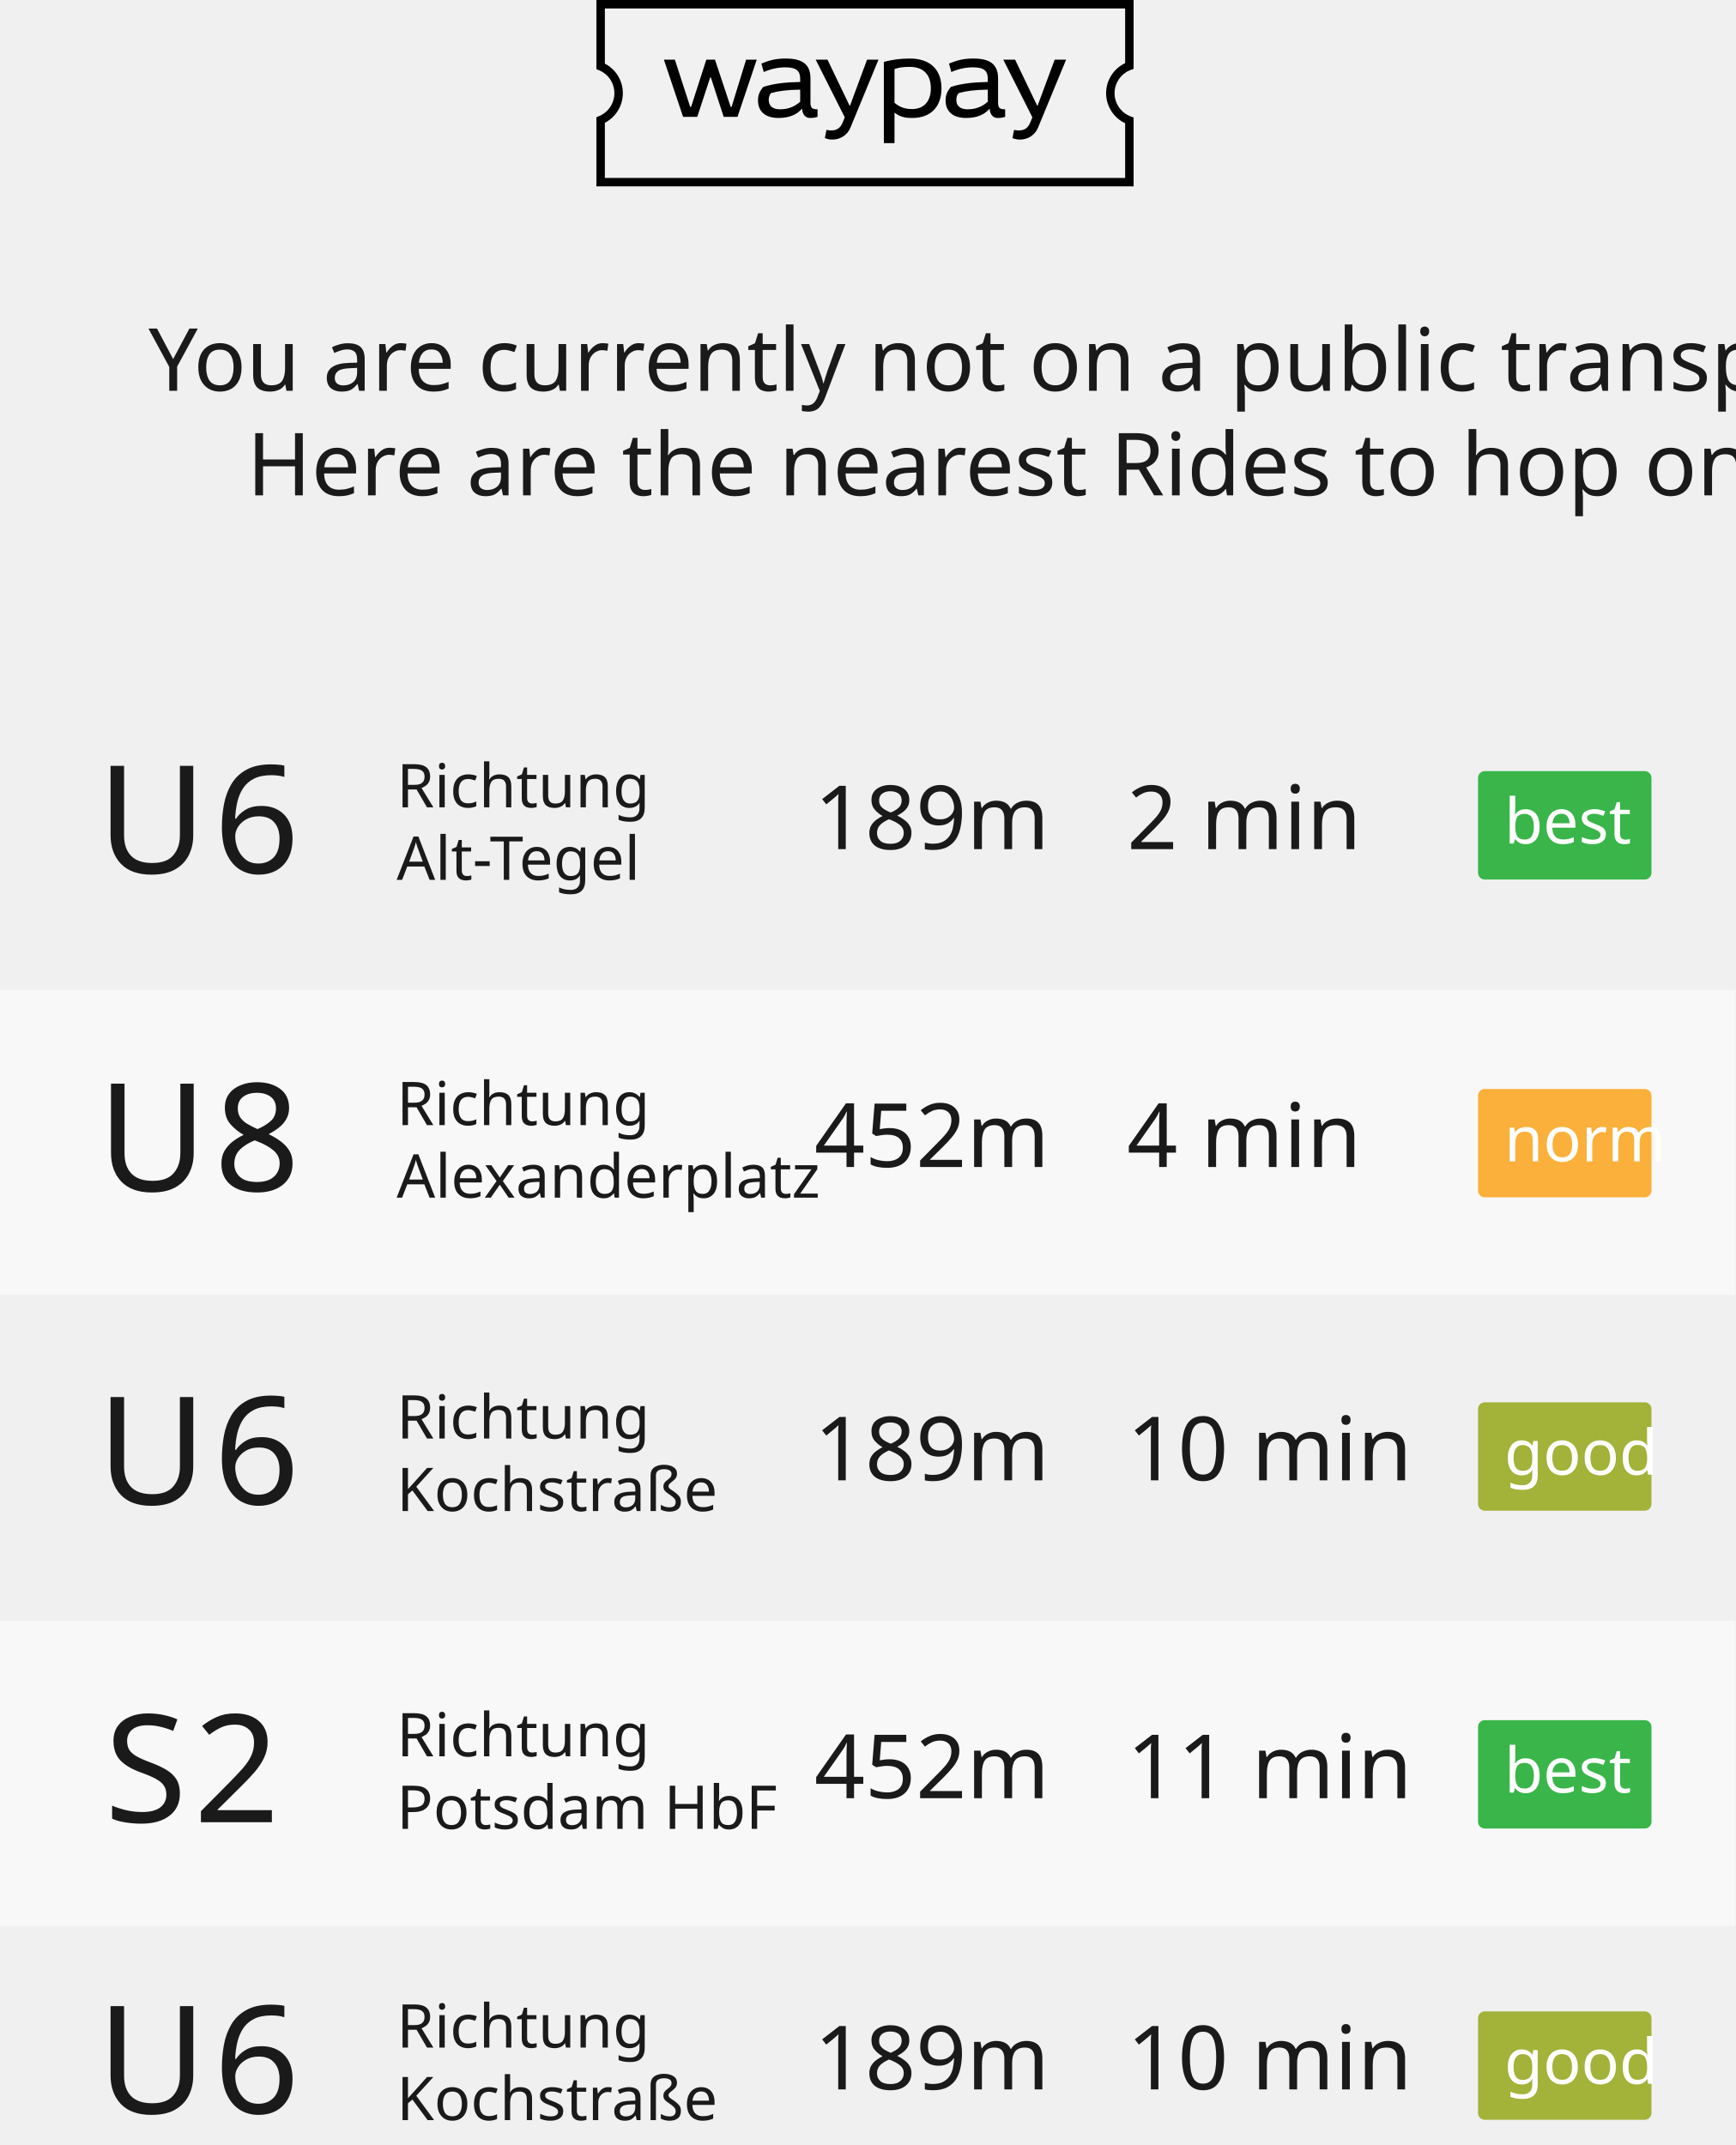
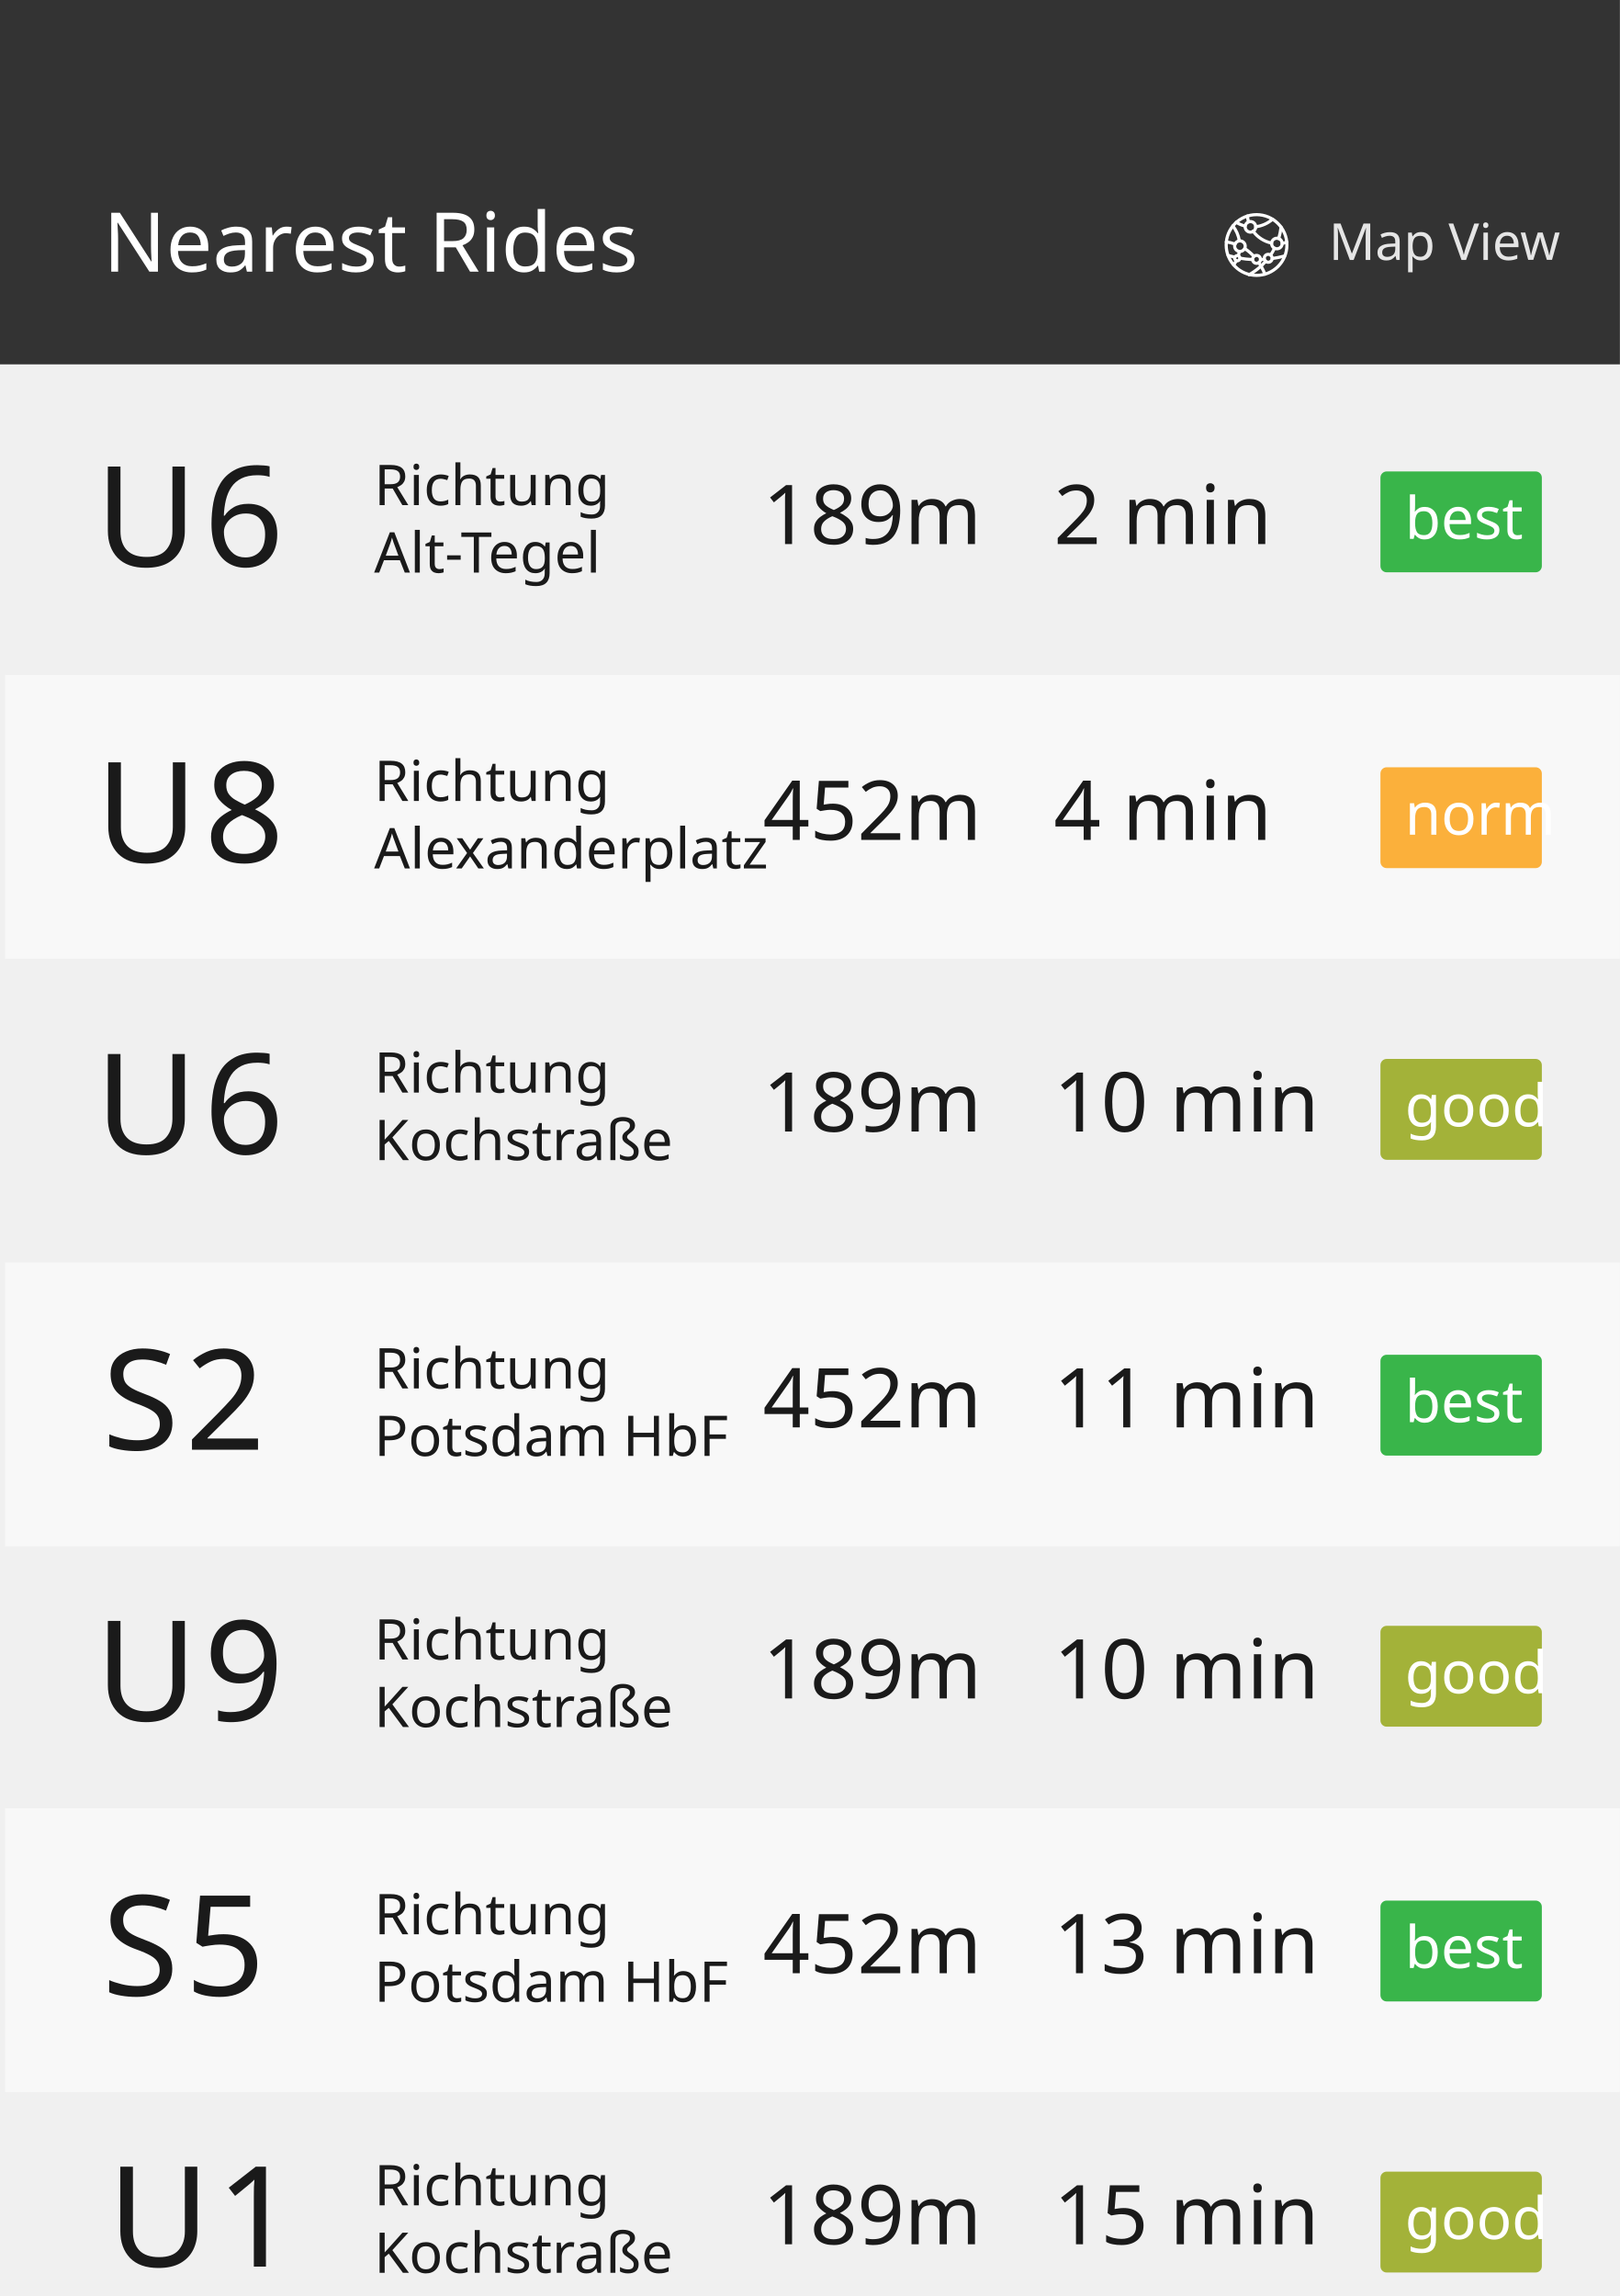
- <svg xmlns="http://www.w3.org/2000/svg" version="1.1" x="0px" y="0px" width="258.4px" height="319.444px" viewBox="0 0 258.4 319.444" enable-background="new 0 0 258.4 319.444" xml:space="preserve">
+ <svg xmlns="http://www.w3.org/2000/svg" version="1.1" x="0px" y="0px" width="259.2px" height="367.369px" viewBox="0 0 259.2 367.369" enable-background="new 0 0 259.2 367.369" xml:space="preserve">
  <defs>
</defs>
  <g>
-     <g>
-       <rect x="18.757" y="49.534" fill="none" width="217.172" height="36.472" />
-       <text transform="matrix(1 0 0 1 22.1106 58.194)">
-         <tspan x="0" y="0" fill="#1A1A1A" font-family="'ProximaNovaCond-Regular'" font-size="12.984">You are currently not on a public transport.</tspan>
-         <tspan x="14.632" y="15.581" fill="#1A1A1A" font-family="'ProximaNovaCond-Regular'" font-size="12.984">Here are the nearest Rides to hop on</tspan>
-       </text>
-     </g>
-     <g>
-       <rect x="59.063" y="208.226" fill="none" width="50.595" height="17.369" />
-       <text transform="matrix(1 0 0 1 59.0626 214.2285)">
+     <rect x="0" y="0" fill="#333333" width="259.2" height="58.298" />
+     <g>
+       <rect x="16.521" y="34.657" fill="none" width="119.666" height="12.172" />
+       <text transform="matrix(1 0 0 1 16.5215 43.4655)" fill="#FFFFFF" font-family="'ProximaNovaCond-Regular'" font-size="13.207">Nearest Rides</text>
+     </g>
+     <g>
+       <rect x="212.629" y="36.146" fill="none" width="46.425" height="6.48" />
+       <text transform="matrix(1 0 0 1 212.6288 41.596)" fill="#E5E5E5" font-family="'ProximaNovaCond-Regular'" font-size="8.171">Map View</text>
+     </g>
+     <g>
+       <circle fill="none" stroke="#FFFFFF" stroke-width="0.5" stroke-linecap="round" stroke-linejoin="round" stroke-miterlimit="10" cx="201.059" cy="39.201" r="4.858" />
+       <path fill="none" stroke="#FFFFFF" stroke-width="0.5" stroke-linecap="round" stroke-linejoin="round" stroke-miterlimit="10" d="       M199.776,35.499c-0.087-0.3-0.147-0.612-0.176-0.933" />
+       <path fill="none" stroke="#FFFFFF" stroke-width="0.5" stroke-linecap="round" stroke-linejoin="round" stroke-miterlimit="10" d="       M203.463,38.892c-1.206-0.246-2.249-0.938-2.95-1.897" />
+       <path fill="none" stroke="#FFFFFF" stroke-width="0.5" stroke-linecap="round" stroke-linejoin="round" stroke-miterlimit="10" d="       M205.917,38.749c-0.255,0.083-0.48,0.146-0.752,0.187" />
+       <path fill="none" stroke="#FFFFFF" stroke-width="0.5" stroke-linecap="round" stroke-linejoin="round" stroke-miterlimit="10" d="       M202.521,41.813c-0.763,0.867-1.663,1.59-2.655,2.148" />
+       <path fill="none" stroke="#FFFFFF" stroke-width="0.5" stroke-linecap="round" stroke-linejoin="round" stroke-miterlimit="10" d="       M203.94,39.724c-0.189,0.371-0.399,0.761-0.628,1.099" />
+       <path fill="none" stroke="#FFFFFF" stroke-width="0.5" stroke-linecap="round" stroke-linejoin="round" stroke-miterlimit="10" d="       M204.983,36.336c-0.074,0.617-0.198,1.216-0.391,1.829" />
+       <path fill="none" stroke="#FFFFFF" stroke-width="0.5" stroke-linecap="round" stroke-linejoin="round" stroke-miterlimit="10" d="       M197.592,41.143c-0.339-0.079-0.75-0.169-1.074-0.269" />
+       <path fill="none" stroke="#FFFFFF" stroke-width="0.5" stroke-linecap="round" stroke-linejoin="round" stroke-miterlimit="10" d="       M200.406,41.528c-0.705-0.029-1.358-0.104-2.005-0.215" />
+       <path fill="none" stroke="#FFFFFF" stroke-width="0.5" stroke-linecap="round" stroke-linejoin="round" stroke-miterlimit="10" d="       M202.317,41.498c-0.219,0.016-0.408,0.028-0.624,0.035" />
+       <path fill="none" stroke="#FFFFFF" stroke-width="0.5" stroke-linecap="round" stroke-linejoin="round" stroke-miterlimit="10" d="       M205.54,40.961c-0.67,0.182-1.305,0.311-1.98,0.407" />
+       <path fill="none" stroke="#FFFFFF" stroke-width="0.5" stroke-linecap="round" stroke-linejoin="round" stroke-miterlimit="10" d="       M199.22,36.166c-0.047-0.012-0.095-0.024-0.143-0.038c-0.459-0.128-0.884-0.318-1.269-0.558" />
+       <path fill="none" stroke="#FFFFFF" stroke-width="0.5" stroke-linecap="round" stroke-linejoin="round" stroke-miterlimit="10" d="       M203.626,35.075c-0.742,0.651-1.707,1.091-2.7,1.203" />
+       <path fill="none" stroke="#FFFFFF" stroke-width="0.5" stroke-linecap="round" stroke-linejoin="round" stroke-miterlimit="10" d="       M201.428,42.014c0.342,0.533,0.756,1.236,0.958,1.849" />
+       <path fill="none" stroke="#FFFFFF" stroke-width="0.5" stroke-linecap="round" stroke-linejoin="round" stroke-miterlimit="10" d="       M199.175,39.779c0.489,0.305,1.077,0.824,1.484,1.228" />
+       <path fill="none" stroke="#FFFFFF" stroke-width="0.5" stroke-linecap="round" stroke-linejoin="round" stroke-miterlimit="10" d="       M196.227,38.703c0.493,0.071,0.941,0.188,1.399,0.348" />
+       <path fill="none" stroke="#FFFFFF" stroke-width="0.5" stroke-linecap="round" stroke-linejoin="round" stroke-miterlimit="10" d="       M197.82,41.705c-0.116,0.223-0.278,0.489-0.424,0.693" />
+       <path fill="none" stroke="#FFFFFF" stroke-width="0.5" stroke-linecap="round" stroke-linejoin="round" stroke-miterlimit="10" d="       M198.301,40.232c-0.038,0.223-0.089,0.482-0.154,0.694" />
+       <path fill="none" stroke="#FFFFFF" stroke-width="0.5" stroke-linecap="round" stroke-linejoin="round" stroke-miterlimit="10" d="       M197.267,36.148c0.533,0.68,0.9,1.494,1.041,2.384" />
+       <circle fill="none" stroke="#FFFFFF" stroke-width="0.5" stroke-linecap="round" stroke-linejoin="round" stroke-miterlimit="10" cx="200.082" cy="36.297" r="0.845" />
+       <circle fill="none" stroke="#FFFFFF" stroke-width="0.5" stroke-linecap="round" stroke-linejoin="round" stroke-miterlimit="10" cx="198.401" cy="39.386" r="0.845" />
+       <circle fill="none" stroke="#FFFFFF" stroke-width="0.5" stroke-linecap="round" stroke-linejoin="round" stroke-miterlimit="10" cx="197.979" cy="41.313" r="0.422" />
+       <circle fill="none" stroke="#FFFFFF" stroke-width="0.5" stroke-linecap="round" stroke-linejoin="round" stroke-miterlimit="10" cx="201.059" cy="41.498" r="0.634" />
+       <circle fill="none" stroke="#FFFFFF" stroke-width="0.5" stroke-linecap="round" stroke-linejoin="round" stroke-miterlimit="10" cx="202.927" cy="41.327" r="0.634" />
+       <circle fill="none" stroke="#FFFFFF" stroke-width="0.5" stroke-linecap="round" stroke-linejoin="round" stroke-miterlimit="10" cx="204.316" cy="38.963" r="0.845" />
+     </g>
+     <g>
+       <rect x="59.863" y="168.817" fill="none" width="50.595" height="17.369" />
+       <text transform="matrix(1 0 0 1 59.8626 174.82)">
        <tspan x="0" y="0" fill="#1A1A1A" font-family="'ProximaNovaCond-Regular'" font-size="9">Richtung</tspan>
        <tspan x="0" y="10.8" fill="#1A1A1A" font-family="'ProximaNovaCond-Regular'" font-size="9">Kochstraße</tspan>
      </text>
    </g>
-     <path fill="#A3B239" d="M244.909,208.841h-23.826c-0.552,0-1,0.448-1,1v14.138c0,0.552,0.448,1,1,1h23.826c0.552,0,1-0.448,1-1     v-14.138C245.909,209.289,245.461,208.841,244.909,208.841z" />
-     <g>
-       <rect x="224.003" y="213.374" fill="none" width="18.441" height="6.961" />
-       <text transform="matrix(1 0 0 1 224.0024 219.6263)" fill="#FFFFFF" font-family="'ProximaNovaCond-Regular'" font-size="9.373">good</text>
-     </g>
-     <g>
-       <rect x="12.073" y="209.109" fill="none" width="29.524" height="19.385" />
-       <text transform="matrix(1 0 0 1 14.4451 224.0376)" fill="#1A1A1A" font-family="'ProximaNovaCond-Regular'" font-size="22.384" letter-spacing="1">U6</text>
-     </g>
-     <g>
-       <rect x="167.803" y="211.647" fill="none" width="64.818" height="12.309" />
-       <text transform="matrix(1 0 0 1 167.8042 220.4615)" fill="#1A1A1A" font-family="'ProximaNovaCond-Regular'" font-size="13.215">10 min</text>
-     </g>
-     <g>
-       <rect x="121.25" y="211.647" fill="none" width="39.151" height="12.309" />
-       <text transform="matrix(1 0 0 1 121.2495 220.4615)" fill="#1A1A1A" font-family="'ProximaNovaCond-Regular'" font-size="13.215">189m</text>
-     </g>
-     <g>
-       <rect x="59.063" y="298.931" fill="none" width="50.595" height="17.369" />
-       <text transform="matrix(1 0 0 1 59.0626 304.9337)">
+     <path fill="#A3B239" d="M245.709,169.433h-23.826c-0.552,0-1,0.448-1,1v14.138c0,0.552,0.448,1,1,1h23.826c0.552,0,1-0.448,1-1     v-14.138C246.709,169.881,246.261,169.433,245.709,169.433z" />
+     <g>
+       <rect x="224.803" y="173.966" fill="none" width="18.441" height="6.961" />
+       <text transform="matrix(1 0 0 1 224.8024 180.2178)" fill="#FFFFFF" font-family="'ProximaNovaCond-Regular'" font-size="9.373">good</text>
+     </g>
+     <g>
+       <rect x="12.873" y="169.701" fill="none" width="29.524" height="19.385" />
+       <text transform="matrix(1 0 0 1 15.2451 184.6291)" fill="#1A1A1A" font-family="'ProximaNovaCond-Regular'" font-size="22.384" letter-spacing="1">U6</text>
+     </g>
+     <g>
+       <rect x="168.603" y="172.239" fill="none" width="64.818" height="12.309" />
+       <text transform="matrix(1 0 0 1 168.6043 181.053)" fill="#1A1A1A" font-family="'ProximaNovaCond-Regular'" font-size="13.215">10 min</text>
+     </g>
+     <g>
+       <rect x="122.05" y="172.239" fill="none" width="39.151" height="12.309" />
+       <text transform="matrix(1 0 0 1 122.0496 181.053)" fill="#1A1A1A" font-family="'ProximaNovaCond-Regular'" font-size="13.215">189m</text>
+     </g>
+     <g>
+       <rect x="59.863" y="259.522" fill="none" width="50.595" height="17.369" />
+       <text transform="matrix(1 0 0 1 59.8626 265.5252)">
        <tspan x="0" y="0" fill="#1A1A1A" font-family="'ProximaNovaCond-Regular'" font-size="9">Richtung</tspan>
        <tspan x="0" y="10.8" fill="#1A1A1A" font-family="'ProximaNovaCond-Regular'" font-size="9">Kochstraße</tspan>
      </text>
    </g>
-     <path fill="#A3B239" d="M244.909,299.546h-23.826c-0.552,0-1,0.448-1,1v14.138c0,0.552,0.448,1,1,1h23.826c0.552,0,1-0.448,1-1     v-14.138C245.909,299.994,245.461,299.546,244.909,299.546z" />
-     <g>
-       <rect x="224.003" y="304.079" fill="none" width="18.441" height="6.961" />
-       <text transform="matrix(1 0 0 1 224.0024 310.3315)" fill="#FFFFFF" font-family="'ProximaNovaCond-Regular'" font-size="9.373">good</text>
-     </g>
-     <g>
-       <rect x="12.073" y="299.814" fill="none" width="29.524" height="19.385" />
-       <text transform="matrix(1 0 0 1 14.4451 314.7428)" fill="#1A1A1A" font-family="'ProximaNovaCond-Regular'" font-size="22.384" letter-spacing="1">U6</text>
-     </g>
-     <g>
-       <rect x="167.803" y="302.352" fill="none" width="64.818" height="12.309" />
-       <text transform="matrix(1 0 0 1 167.8042 311.1667)" fill="#1A1A1A" font-family="'ProximaNovaCond-Regular'" font-size="13.215">10 min</text>
-     </g>
-     <g>
-       <rect x="121.25" y="302.352" fill="none" width="39.151" height="12.309" />
-       <text transform="matrix(1 0 0 1 121.2495 311.1667)" fill="#1A1A1A" font-family="'ProximaNovaCond-Regular'" font-size="13.215">189m</text>
-     </g>
-     <rect x="0" y="147.401" fill="#F8F8F8" width="258.4" height="45.405" />
-     <g>
-       <rect x="59.063" y="161.559" fill="none" width="53.67" height="17.369" />
-       <text transform="matrix(1 0 0 1 59.0626 167.5618)">
+     <path fill="#A3B239" d="M245.709,260.138h-23.826c-0.552,0-1,0.448-1,1v14.138c0,0.552,0.448,1,1,1h23.826c0.552,0,1-0.448,1-1     v-14.138C246.709,260.586,246.261,260.138,245.709,260.138z" />
+     <g>
+       <rect x="224.803" y="264.671" fill="none" width="18.441" height="6.961" />
+       <text transform="matrix(1 0 0 1 224.8024 270.923)" fill="#FFFFFF" font-family="'ProximaNovaCond-Regular'" font-size="9.373">good</text>
+     </g>
+     <g>
+       <rect x="12.873" y="260.406" fill="none" width="29.524" height="19.385" />
+       <text transform="matrix(1 0 0 1 15.2451 275.3344)" fill="#1A1A1A" font-family="'ProximaNovaCond-Regular'" font-size="22.384" letter-spacing="1">U9</text>
+     </g>
+     <g>
+       <rect x="168.603" y="262.944" fill="none" width="64.818" height="12.309" />
+       <text transform="matrix(1 0 0 1 168.6043 271.7582)" fill="#1A1A1A" font-family="'ProximaNovaCond-Regular'" font-size="13.215">10 min</text>
+     </g>
+     <g>
+       <rect x="122.05" y="262.944" fill="none" width="39.151" height="12.309" />
+       <text transform="matrix(1 0 0 1 122.0496 271.7582)" fill="#1A1A1A" font-family="'ProximaNovaCond-Regular'" font-size="13.215">189m</text>
+     </g>
+     <rect x="0.8" y="107.993" fill="#F8F8F8" width="258.4" height="45.405" />
+     <g>
+       <rect x="59.863" y="122.15" fill="none" width="53.67" height="17.369" />
+       <text transform="matrix(1 0 0 1 59.8626 128.1534)">
        <tspan x="0" y="0" fill="#1A1A1A" font-family="'ProximaNovaCond-Regular'" font-size="9">Richtung</tspan>
        <tspan x="0" y="10.8" fill="#1A1A1A" font-family="'ProximaNovaCond-Regular'" font-size="9">Alexanderplatz</tspan>
      </text>
    </g>
-     <path fill="#FBB03B" d="M244.909,162.175h-23.826c-0.552,0-1,0.448-1,1v14.138c0,0.552,0.448,1,1,1h23.826c0.552,0,1-0.448,1-1     v-14.138C245.909,162.622,245.461,162.175,244.909,162.175z" />
-     <g>
-       <rect x="224.003" y="166.708" fill="none" width="18.441" height="6.961" />
-       <text transform="matrix(1 0 0 1 224.0024 172.9596)" fill="#FFFFFF" font-family="'ProximaNovaCond-Regular'" font-size="9.373">norm</text>
-     </g>
-     <g>
-       <rect x="12.073" y="162.442" fill="none" width="29.524" height="19.385" />
-       <text transform="matrix(1 0 0 1 14.5115 177.3709)" fill="#1A1A1A" font-family="'ProximaNovaCond-Regular'" font-size="22.384" letter-spacing="1">U8</text>
-     </g>
-     <g>
-       <rect x="167.803" y="164.98" fill="none" width="64.818" height="12.309" />
-       <text transform="matrix(1 0 0 1 167.8042 173.7948)" fill="#1A1A1A" font-family="'ProximaNovaCond-Regular'" font-size="13.215">4 min</text>
-     </g>
-     <g>
-       <rect x="121.25" y="164.98" fill="none" width="39.151" height="12.309" />
-       <text transform="matrix(1 0 0 1 121.2495 173.7948)" fill="#1A1A1A" font-family="'ProximaNovaCond-Regular'" font-size="13.215">452m</text>
-     </g>
-     <g>
-       <rect x="59.063" y="114.226" fill="none" width="53.67" height="17.369" />
-       <text transform="matrix(1 0 0 1 59.0626 120.2285)">
+     <path fill="#FBB03B" d="M245.709,122.766h-23.826c-0.552,0-1,0.448-1,1v14.138c0,0.552,0.448,1,1,1h23.826c0.552,0,1-0.448,1-1     v-14.138C246.709,123.214,246.261,122.766,245.709,122.766z" />
+     <g>
+       <rect x="224.803" y="127.299" fill="none" width="18.441" height="6.961" />
+       <text transform="matrix(1 0 0 1 224.8024 133.5512)" fill="#FFFFFF" font-family="'ProximaNovaCond-Regular'" font-size="9.373">norm</text>
+     </g>
+     <g>
+       <rect x="12.873" y="123.034" fill="none" width="29.524" height="19.385" />
+       <text transform="matrix(1 0 0 1 15.3115 137.9625)" fill="#1A1A1A" font-family="'ProximaNovaCond-Regular'" font-size="22.384" letter-spacing="1">U8</text>
+     </g>
+     <g>
+       <rect x="168.603" y="125.572" fill="none" width="64.818" height="12.309" />
+       <text transform="matrix(1 0 0 1 168.6043 134.3864)" fill="#1A1A1A" font-family="'ProximaNovaCond-Regular'" font-size="13.215">4 min</text>
+     </g>
+     <g>
+       <rect x="122.05" y="125.572" fill="none" width="39.151" height="12.309" />
+       <text transform="matrix(1 0 0 1 122.0496 134.3864)" fill="#1A1A1A" font-family="'ProximaNovaCond-Regular'" font-size="13.215">452m</text>
+     </g>
+     <g>
+       <rect x="59.863" y="74.817" fill="none" width="53.67" height="17.369" />
+       <text transform="matrix(1 0 0 1 59.8626 80.82)">
        <tspan x="0" y="0" fill="#1A1A1A" font-family="'ProximaNovaCond-Regular'" font-size="9">Richtung</tspan>
        <tspan x="0" y="10.8" fill="#1A1A1A" font-family="'ProximaNovaCond-Regular'" font-size="9">Alt-Tegel</tspan>
      </text>
    </g>
-     <path fill="#39B54A" d="M244.909,114.841h-23.826c-0.552,0-1,0.448-1,1v14.138c0,0.552,0.448,1,1,1h23.826c0.552,0,1-0.448,1-1     v-14.138C245.909,115.289,245.461,114.841,244.909,114.841z" />
-     <g>
-       <rect x="224.003" y="119.374" fill="none" width="18.441" height="6.961" />
-       <text transform="matrix(1 0 0 1 224.0024 125.6263)" fill="#FFFFFF" font-family="'ProximaNovaCond-Regular'" font-size="9.373">best</text>
-     </g>
-     <g>
-       <rect x="12.073" y="115.109" fill="none" width="29.524" height="19.385" />
-       <text transform="matrix(1 0 0 1 14.4451 130.0376)" fill="#1A1A1A" font-family="'ProximaNovaCond-Regular'" font-size="22.384" letter-spacing="1">U6</text>
-     </g>
-     <g>
-       <rect x="167.803" y="117.647" fill="none" width="64.818" height="12.309" />
-       <text transform="matrix(1 0 0 1 167.8042 126.4615)" fill="#1A1A1A" font-family="'ProximaNovaCond-Regular'" font-size="13.215">2 min</text>
-     </g>
-     <g>
-       <rect x="121.25" y="117.647" fill="none" width="39.151" height="12.309" />
-       <text transform="matrix(1 0 0 1 121.2495 126.4615)" fill="#1A1A1A" font-family="'ProximaNovaCond-Regular'" font-size="13.215">189m</text>
-     </g>
-     <rect x="0" y="241.401" fill="#F8F8F8" width="258.4" height="45.405" />
-     <g>
-       <rect x="59.063" y="255.559" fill="none" width="50.595" height="17.369" />
-       <text transform="matrix(1 0 0 1 59.0626 261.5618)">
+     <path fill="#39B54A" d="M245.709,75.433h-23.826c-0.552,0-1,0.448-1,1v14.138c0,0.552,0.448,1,1,1h23.826c0.552,0,1-0.448,1-1     V76.433C246.709,75.881,246.261,75.433,245.709,75.433z" />
+     <g>
+       <rect x="224.803" y="79.966" fill="none" width="18.441" height="6.961" />
+       <text transform="matrix(1 0 0 1 224.8024 86.2178)" fill="#FFFFFF" font-family="'ProximaNovaCond-Regular'" font-size="9.373">best</text>
+     </g>
+     <g>
+       <rect x="12.873" y="75.701" fill="none" width="29.524" height="19.385" />
+       <text transform="matrix(1 0 0 1 15.2451 90.6291)" fill="#1A1A1A" font-family="'ProximaNovaCond-Regular'" font-size="22.384" letter-spacing="1">U6</text>
+     </g>
+     <g>
+       <rect x="168.603" y="78.239" fill="none" width="64.818" height="12.309" />
+       <text transform="matrix(1 0 0 1 168.6043 87.053)" fill="#1A1A1A" font-family="'ProximaNovaCond-Regular'" font-size="13.215">2 min</text>
+     </g>
+     <g>
+       <rect x="122.05" y="78.239" fill="none" width="39.151" height="12.309" />
+       <text transform="matrix(1 0 0 1 122.0496 87.053)" fill="#1A1A1A" font-family="'ProximaNovaCond-Regular'" font-size="13.215">189m</text>
+     </g>
+     <rect x="0.8" y="201.993" fill="#F8F8F8" width="258.4" height="45.405" />
+     <g>
+       <rect x="59.863" y="216.15" fill="none" width="50.595" height="17.369" />
+       <text transform="matrix(1 0 0 1 59.8626 222.1534)">
        <tspan x="0" y="0" fill="#1A1A1A" font-family="'ProximaNovaCond-Regular'" font-size="9">Richtung</tspan>
        <tspan x="0" y="10.8" fill="#1A1A1A" font-family="'ProximaNovaCond-Regular'" font-size="9">Potsdam HbF</tspan>
      </text>
    </g>
-     <path fill="#39B54A" d="M244.909,256.175h-23.826c-0.552,0-1,0.448-1,1v14.138c0,0.552,0.448,1,1,1h23.826c0.552,0,1-0.448,1-1     v-14.138C245.909,256.622,245.461,256.175,244.909,256.175z" />
-     <g>
-       <rect x="224.003" y="260.708" fill="none" width="18.441" height="6.961" />
-       <text transform="matrix(1 0 0 1 224.0024 266.9596)" fill="#FFFFFF" font-family="'ProximaNovaCond-Regular'" font-size="9.373">best</text>
-     </g>
-     <g>
-       <rect x="12.073" y="256.442" fill="none" width="29.524" height="19.385" />
-       <text transform="matrix(1 0 0 1 15.5525 271.3709)" fill="#1A1A1A" font-family="'ProximaNovaCond-Regular'" font-size="22.384" letter-spacing="1">S2</text>
-     </g>
-     <g>
-       <rect x="167.803" y="258.98" fill="none" width="64.818" height="12.309" />
-       <text transform="matrix(1 0 0 1 167.8042 267.7948)" fill="#1A1A1A" font-family="'ProximaNovaCond-Regular'" font-size="13.215">11 min</text>
-     </g>
-     <g>
-       <rect x="121.25" y="258.98" fill="none" width="39.151" height="12.309" />
-       <text transform="matrix(1 0 0 1 121.2495 267.7948)" fill="#1A1A1A" font-family="'ProximaNovaCond-Regular'" font-size="13.215">452m</text>
-     </g>
-     <g>
-       <g opacity="0.1">
-         <path fill="#FFFFFF" d="M165.33,13.878c0-1.866,1.182-3.451,2.835-4.061V0.63H89.434v9.245c1.571,0.65,2.678,2.197,2.678,4.003         c0,1.806-1.106,3.353-2.678,4.003v9.245h78.731v-9.188C166.512,17.329,165.33,15.744,165.33,13.878z" />
-       </g>
-       <g>
-         <path d="M168.796,27.757H88.804V17.46l0.389-0.161c1.39-0.575,2.289-1.918,2.289-3.421s-0.898-2.846-2.289-3.421l-0.389-0.161V0         h79.991v10.257l-0.412,0.152c-1.449,0.534-2.423,1.929-2.423,3.469s0.974,2.935,2.423,3.469l0.412,0.152V27.757z M90.065,26.497         h77.471v-8.14c-1.713-0.815-2.835-2.562-2.835-4.478s1.123-3.664,2.835-4.478V1.26H90.065v8.214         c1.64,0.849,2.678,2.534,2.678,4.405s-1.038,3.556-2.678,4.405V26.497z" />
-       </g>
-       <g>
-         <path d="M98.856,8.888h1.634l2.281,7.031h0.136l2.264-7.031h1.294l2.332,7.031h0.136l2.162-7.031h1.583l-2.86,8.512h-2.06         l-1.907-5.856h-0.102l-1.924,5.856h-2.111L98.856,8.888z" />
-         <path d="M113.377,9.466c1.277-0.528,2.213-0.749,3.626-0.749c2.502,0,3.677,0.885,3.677,2.962v3.558         c0,0.817,0.204,1.038,1.055,1.038v1.124c-0.374,0.119-0.681,0.17-1.123,0.17c-0.698,0-1.123-0.528-1.192-1.396         c-0.783,0.936-1.941,1.396-3.507,1.396c-1.992,0-3.047-1.004-3.047-2.605c0-0.766,0.221-1.362,0.8-2.026         c1.532-0.477,3.098-0.681,5.482-0.732V11.73c0-1.175-0.545-1.702-2.213-1.702c-1.072,0-2.111,0.221-3.217,0.698L113.377,9.466z          M119.148,13.348c-1.975,0.034-3.234,0.204-4.341,0.511c-0.238,0.29-0.34,0.613-0.34,1.022c0,0.919,0.613,1.396,1.668,1.396         c1.123,0,2.077-0.306,3.013-1.123V13.348z" />
-         <path d="M123.216,8.888l3.286,6.843h0.068l2.536-6.843h1.702l-4.188,10.146c-0.46,1.09-1.515,1.754-2.673,1.754         c-0.426,0-0.698-0.068-1.123-0.221l0.238-1.226c0.221,0.051,0.46,0.085,0.664,0.085c0.8,0,1.379-0.272,1.753-1.192l0.306-0.766         l-4.324-8.58H123.216z" />
-         <path d="M131.609,9.211c1.311-0.323,2.366-0.494,3.864-0.494c3.047,0,4.716,1.668,4.716,4.443c0,2.57-1.43,4.409-4.358,4.409         c-1.157,0-1.873-0.204-2.639-0.8v4.545h-1.583V9.211z M133.192,15.305c0.817,0.698,1.617,0.936,2.639,0.936         c1.719,0,2.775-1.141,2.775-3.081c0-2.111-1.175-3.201-3.132-3.201c-1.038,0-1.549,0.085-2.281,0.323V15.305z" />
-         <path d="M141.312,9.466c1.277-0.528,2.213-0.749,3.626-0.749c2.502,0,3.677,0.885,3.677,2.962v3.558         c0,0.817,0.204,1.038,1.056,1.038v1.124c-0.375,0.119-0.681,0.17-1.124,0.17c-0.698,0-1.124-0.528-1.192-1.396         c-0.783,0.936-1.941,1.396-3.507,1.396c-1.992,0-3.047-1.004-3.047-2.605c0-0.766,0.221-1.362,0.8-2.026         c1.532-0.477,3.098-0.681,5.482-0.732V11.73c0-1.175-0.545-1.702-2.213-1.702c-1.073,0-2.111,0.221-3.217,0.698L141.312,9.466z          M147.083,13.348c-1.975,0.034-3.235,0.204-4.341,0.511c-0.238,0.29-0.341,0.613-0.341,1.022c0,0.919,0.613,1.396,1.668,1.396         c1.124,0,2.077-0.306,3.013-1.123V13.348z" />
-         <path d="M151.151,8.888l3.285,6.843h0.068l2.537-6.843h1.702l-4.188,10.146c-0.46,1.09-1.515,1.754-2.673,1.754         c-0.425,0-0.698-0.068-1.124-0.221l0.238-1.226c0.221,0.051,0.46,0.085,0.664,0.085c0.8,0,1.379-0.272,1.754-1.192l0.306-0.766         l-4.324-8.58H151.151z" />
-       </g>
+     <path fill="#39B54A" d="M245.709,216.766h-23.826c-0.552,0-1,0.448-1,1v14.138c0,0.552,0.448,1,1,1h23.826c0.552,0,1-0.448,1-1     v-14.138C246.709,217.214,246.261,216.766,245.709,216.766z" />
+     <g>
+       <rect x="224.803" y="221.299" fill="none" width="18.441" height="6.961" />
+       <text transform="matrix(1 0 0 1 224.8024 227.5512)" fill="#FFFFFF" font-family="'ProximaNovaCond-Regular'" font-size="9.373">best</text>
+     </g>
+     <g>
+       <rect x="12.873" y="217.034" fill="none" width="29.524" height="19.385" />
+       <text transform="matrix(1 0 0 1 16.3525 231.9625)" fill="#1A1A1A" font-family="'ProximaNovaCond-Regular'" font-size="22.384" letter-spacing="1">S2</text>
+     </g>
+     <g>
+       <rect x="168.603" y="219.572" fill="none" width="64.818" height="12.309" />
+       <text transform="matrix(1 0 0 1 168.6043 228.3864)" fill="#1A1A1A" font-family="'ProximaNovaCond-Regular'" font-size="13.215">11 min</text>
+     </g>
+     <g>
+       <rect x="122.05" y="219.572" fill="none" width="39.151" height="12.309" />
+       <text transform="matrix(1 0 0 1 122.0496 228.3864)" fill="#1A1A1A" font-family="'ProximaNovaCond-Regular'" font-size="13.215">452m</text>
+     </g>
+     <g>
+       <rect x="59.863" y="346.856" fill="none" width="50.595" height="17.369" />
+       <text transform="matrix(1 0 0 1 59.8626 352.8586)">
+         <tspan x="0" y="0" fill="#1A1A1A" font-family="'ProximaNovaCond-Regular'" font-size="9">Richtung</tspan>
+         <tspan x="0" y="10.8" fill="#1A1A1A" font-family="'ProximaNovaCond-Regular'" font-size="9">Kochstraße</tspan>
+       </text>
+     </g>
+     <path fill="#A3B239" d="M245.709,347.471h-23.826c-0.552,0-1,0.448-1,1v14.138c0,0.552,0.448,1,1,1h23.826c0.552,0,1-0.448,1-1     v-14.138C246.709,347.919,246.261,347.471,245.709,347.471z" />
+     <g>
+       <rect x="224.803" y="352.004" fill="none" width="18.441" height="6.961" />
+       <text transform="matrix(1 0 0 1 224.8024 358.2563)" fill="#FFFFFF" font-family="'ProximaNovaCond-Regular'" font-size="9.373">good</text>
+     </g>
+     <g>
+       <rect x="12.873" y="347.739" fill="none" width="29.524" height="19.385" />
+       <text transform="matrix(1 0 0 1 17.2373 362.6677)" fill="#1A1A1A" font-family="'ProximaNovaCond-Regular'" font-size="22.384" letter-spacing="1">U1</text>
+     </g>
+     <g>
+       <rect x="168.603" y="350.277" fill="none" width="64.818" height="12.309" />
+       <text transform="matrix(1 0 0 1 168.6043 359.0916)" fill="#1A1A1A" font-family="'ProximaNovaCond-Regular'" font-size="13.215">15 min</text>
+     </g>
+     <g>
+       <rect x="122.05" y="350.277" fill="none" width="39.151" height="12.309" />
+       <text transform="matrix(1 0 0 1 122.0496 359.0916)" fill="#1A1A1A" font-family="'ProximaNovaCond-Regular'" font-size="13.215">189m</text>
+     </g>
+     <rect x="0.8" y="289.326" fill="#F8F8F8" width="258.4" height="45.405" />
+     <g>
+       <rect x="59.863" y="303.484" fill="none" width="50.595" height="17.369" />
+       <text transform="matrix(1 0 0 1 59.8626 309.4867)">
+         <tspan x="0" y="0" fill="#1A1A1A" font-family="'ProximaNovaCond-Regular'" font-size="9">Richtung</tspan>
+         <tspan x="0" y="10.8" fill="#1A1A1A" font-family="'ProximaNovaCond-Regular'" font-size="9">Potsdam HbF</tspan>
+       </text>
+     </g>
+     <path fill="#39B54A" d="M245.709,304.099h-23.826c-0.552,0-1,0.448-1,1v14.138c0,0.552,0.448,1,1,1h23.826c0.552,0,1-0.448,1-1     v-14.138C246.709,304.547,246.261,304.099,245.709,304.099z" />
+     <g>
+       <rect x="224.803" y="308.633" fill="none" width="18.441" height="6.961" />
+       <text transform="matrix(1 0 0 1 224.8024 314.8845)" fill="#FFFFFF" font-family="'ProximaNovaCond-Regular'" font-size="9.373">best</text>
+     </g>
+     <g>
+       <rect x="12.873" y="304.367" fill="none" width="29.524" height="19.385" />
+       <text transform="matrix(1 0 0 1 16.3301 319.2958)" fill="#1A1A1A" font-family="'ProximaNovaCond-Regular'" font-size="22.384" letter-spacing="1">S5</text>
+     </g>
+     <g>
+       <rect x="168.603" y="306.905" fill="none" width="64.818" height="12.309" />
+       <text transform="matrix(1 0 0 1 168.6043 315.7197)" fill="#1A1A1A" font-family="'ProximaNovaCond-Regular'" font-size="13.215">13 min</text>
+     </g>
+     <g>
+       <rect x="122.05" y="306.905" fill="none" width="39.151" height="12.309" />
+       <text transform="matrix(1 0 0 1 122.0496 315.7197)" fill="#1A1A1A" font-family="'ProximaNovaCond-Regular'" font-size="13.215">452m</text>
    </g>
  </g>
</svg>
